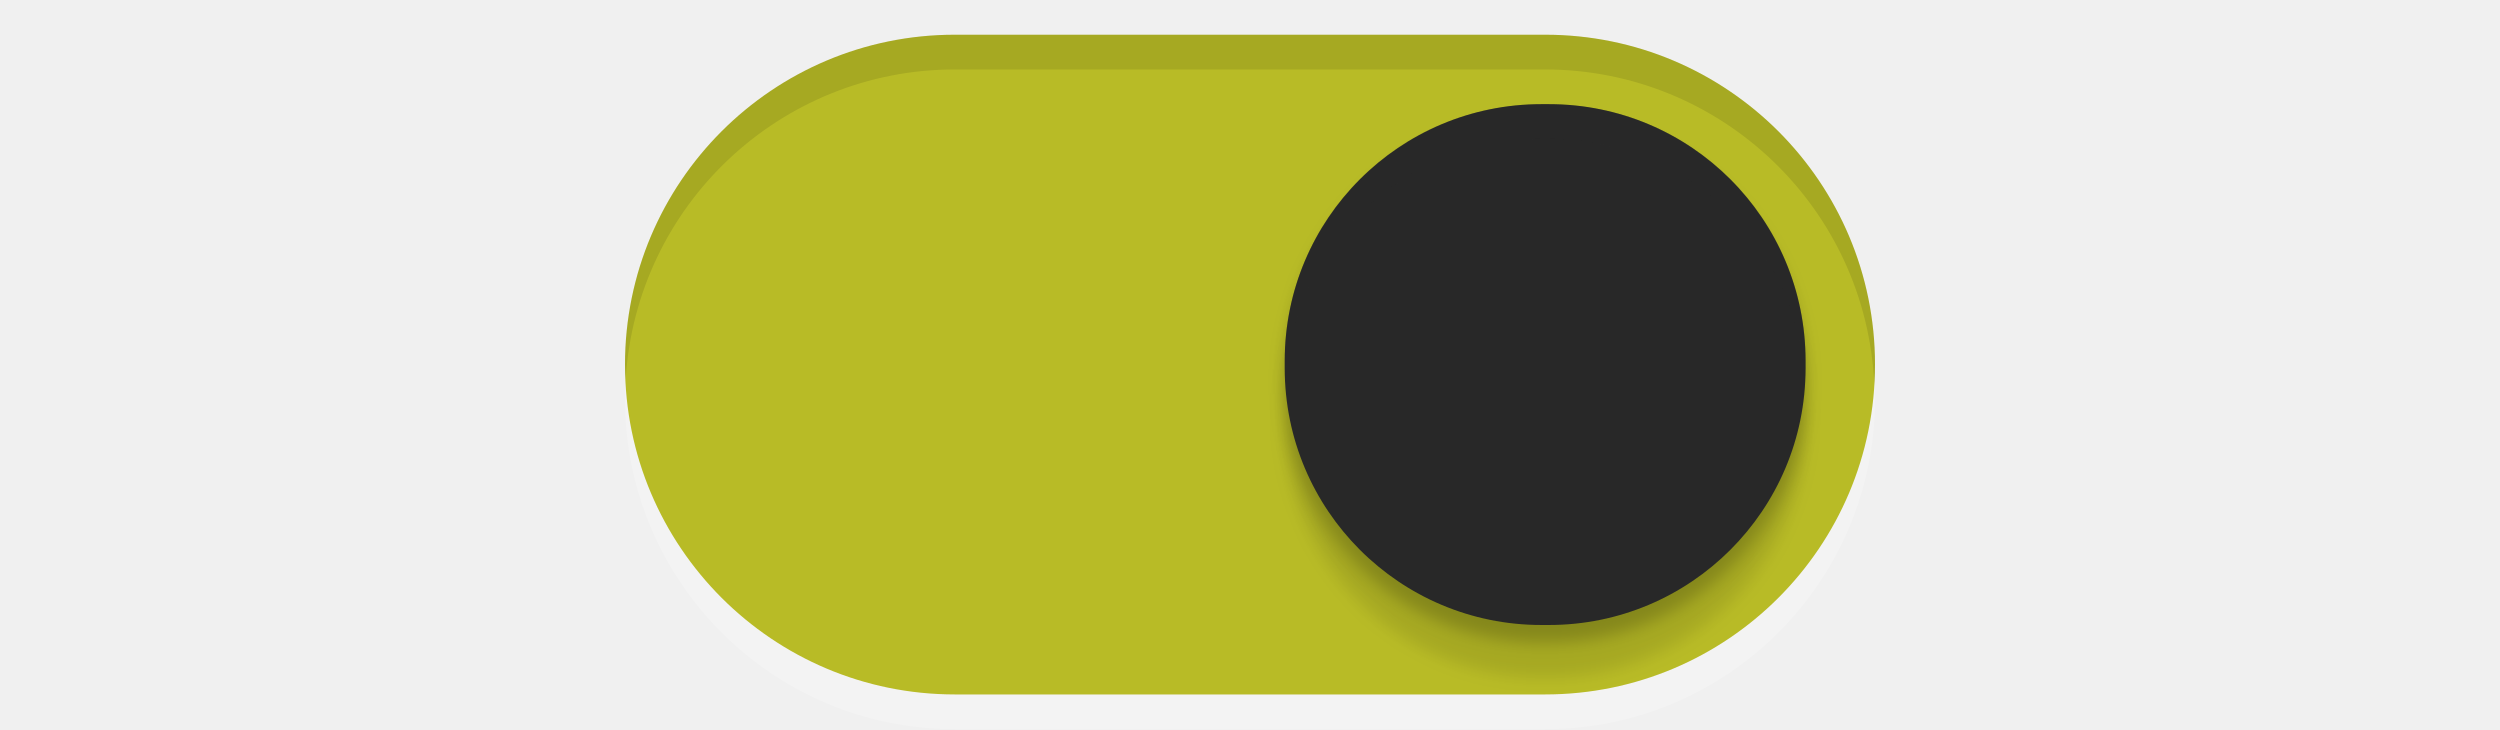
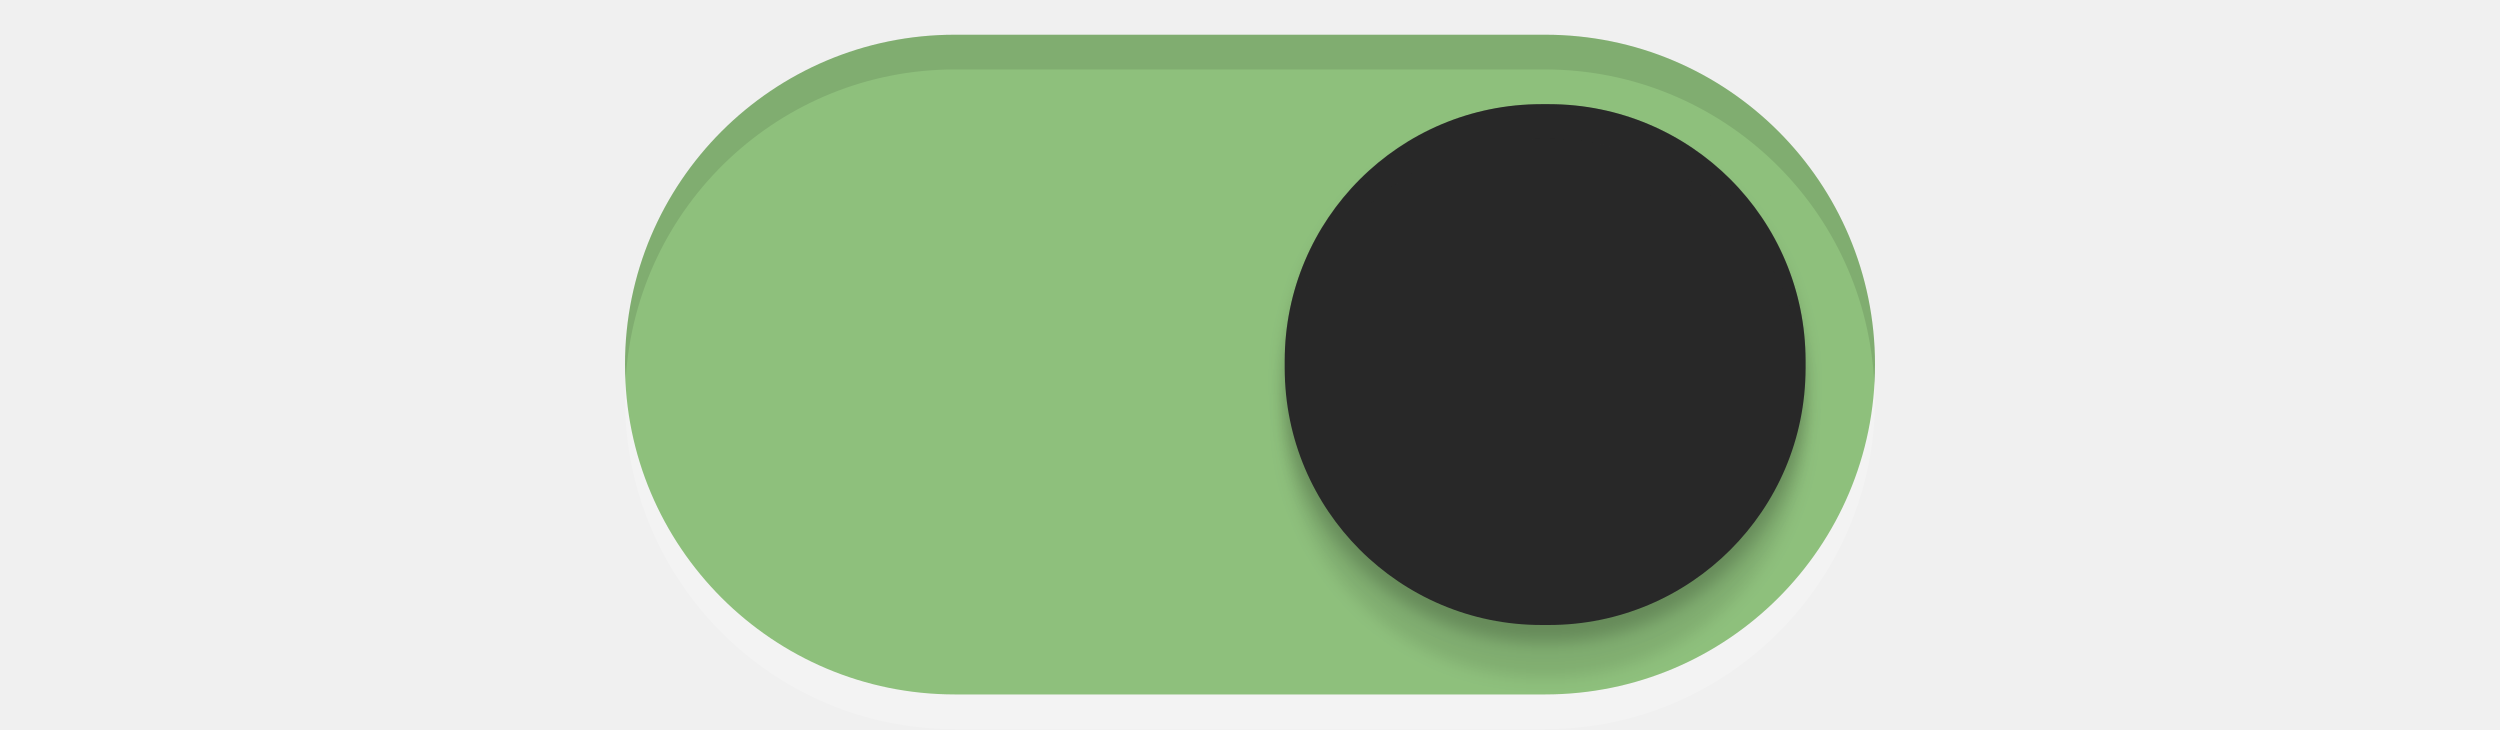
<svg xmlns="http://www.w3.org/2000/svg" xmlns:xlink="http://www.w3.org/1999/xlink" width="72" height="21" id="svg2857" version="1.1">
  <defs id="defs2859">
    <linearGradient id="linearGradient3864">
      <stop style="stop-color:#a248af;stop-opacity:1;" offset="0" id="stop3866" />
      <stop style="stop-color:#a86ab1;stop-opacity:1;" offset="1" id="stop3868" />
    </linearGradient>
    <clipPath clipPathUnits="userSpaceOnUse" id="clipPath3860">
      <rect style="opacity:0.7;color:#000000;fill:#000000;fill-opacity:1;fill-rule:nonzero;stroke:none;stroke-width:2;marker:none;visibility:visible;display:inline;overflow:visible;enable-background:new" id="rect3862" width="72" height="21" x="0" y="0" ry="10.5" />
    </clipPath>
    <linearGradient xlink:href="#linearGradient3864" id="linearGradient3870" x1="464.643" y1="783.362" x2="464.643" y2="803.362" gradientUnits="userSpaceOnUse" gradientTransform="translate(-444.6429,-782.3622)" />
    <linearGradient xlink:href="#linearGradient3864" id="linearGradient3789" gradientUnits="userSpaceOnUse" gradientTransform="translate(-444.6429,-782.3622)" x1="464.643" y1="783.362" x2="464.643" y2="803.362" />
    <linearGradient xlink:href="#linearGradient3864" id="linearGradient3808" gradientUnits="userSpaceOnUse" gradientTransform="translate(-444.6429,-782.3622)" x1="464.643" y1="783.362" x2="464.643" y2="803.362" />
    <filter style="color-interpolation-filters:sRGB" id="filter930" x="-0.036" width="1.072" y="-0.036" height="1.072">
      <feGaussianBlur stdDeviation="0.225" id="feGaussianBlur932" />
    </filter>
  </defs>
  <g id="layer1" transform="translate(-444.6429,-782.3622)">
    <path style="fill:#ffffff;fill-opacity:0.2" d="M 18.02 10.914 A 9.5 9.5 0 0 0 18 11.5 A 9.5 9.5 0 0 0 27.5 21 L 35 21 L 37 21 L 44.5 21 A 9.5 9.5 0 0 0 54 11.5 A 9.5 9.5 0 0 0 53.98 11.086 A 9.5 9.5 0 0 1 44.5 20 L 37 20 L 35 20 L 27.5 20 A 9.5 9.5 0 0 1 18.02 10.914 z " transform="translate(444.6429,782.3622)" id="path900" />
-     <path style="fill:#b8bb26;fill-opacity:1" d="m 472.143,783.362 a 9.5,9.5 0 0 0 -9.5,9.5 9.5,9.5 0 0 0 9.5,9.5 h 7.5 2 7.5 a 9.5,9.5 0 0 0 9.5,-9.5 9.5,9.5 0 0 0 -9.5,-9.5 h -7.5 -2 z" id="path872" />
+     <path style="fill:#8ec07c;fill-opacity:1" d="m 472.143,783.362 a 9.5,9.5 0 0 0 -9.5,9.5 9.5,9.5 0 0 0 9.5,9.5 h 7.5 2 7.5 a 9.5,9.5 0 0 0 9.5,-9.5 9.5,9.5 0 0 0 -9.5,-9.5 h -7.5 -2 z" id="path872" />
    <rect style="color:#000000;display:inline;overflow:visible;visibility:visible;opacity:1;fill:#000000;fill-opacity:0.1;fill-rule:nonzero;stroke:none;stroke-width:1.765;stroke-opacity:1;marker:none;filter:url(#filter930);enable-background:new" id="rect934" width="15" height="15" x="481.643" y="786.862" ry="7.392" />
    <rect ry="7.392" y="785.862" x="481.643" height="15" width="15" id="rect912" style="color:#000000;display:inline;overflow:visible;visibility:visible;opacity:1;fill:#000000;fill-opacity:0.2;fill-rule:nonzero;stroke:none;stroke-width:1.765;stroke-opacity:1;marker:none;enable-background:new;filter:url(#filter930)" />
    <rect style="color:#000000;display:inline;overflow:visible;visibility:visible;opacity:1;fill:#282828;fill-opacity:1;fill-rule:nonzero;stroke:none;stroke-width:1.765;stroke-opacity:1;marker:none;enable-background:new" id="rect3872" width="15" height="15" x="481.643" y="785.362" ry="7.392" />
    <path style="fill:#000000;fill-opacity:0.1" d="M 27.5 1 A 9.5 9.5 0 0 0 18 10.5 A 9.5 9.5 0 0 0 18.02 10.914 A 9.5 9.5 0 0 1 27.5 2 L 35 2 L 37 2 L 44.5 2 A 9.5 9.5 0 0 1 53.98 11.086 A 9.5 9.5 0 0 0 54 10.5 A 9.5 9.5 0 0 0 44.5 1 L 37 1 L 35 1 L 27.5 1 z " transform="translate(444.6429,782.3622)" id="path902" />
    <path style="color:#000000;display:inline;overflow:visible;visibility:visible;opacity:1;fill:#282828;fill-opacity:0.2;fill-rule:nonzero;stroke:none;stroke-width:1.765;stroke-opacity:1;marker:none;enable-background:new" d="M 44.393 3 C 40.297 3 37 6.297 37 10.393 L 37 10.607 C 37 10.74 37.013 10.869 37.02 11 C 37.224 7.09 40.43 4 44.393 4 L 44.607 4 C 48.57 4 51.776 7.09 51.98 11 C 51.987 10.869 52 10.74 52 10.607 L 52 10.393 C 52 6.297 48.703 3 44.607 3 L 44.393 3 z " transform="translate(444.6429,782.3622)" id="rect936" />
  </g>
</svg>
